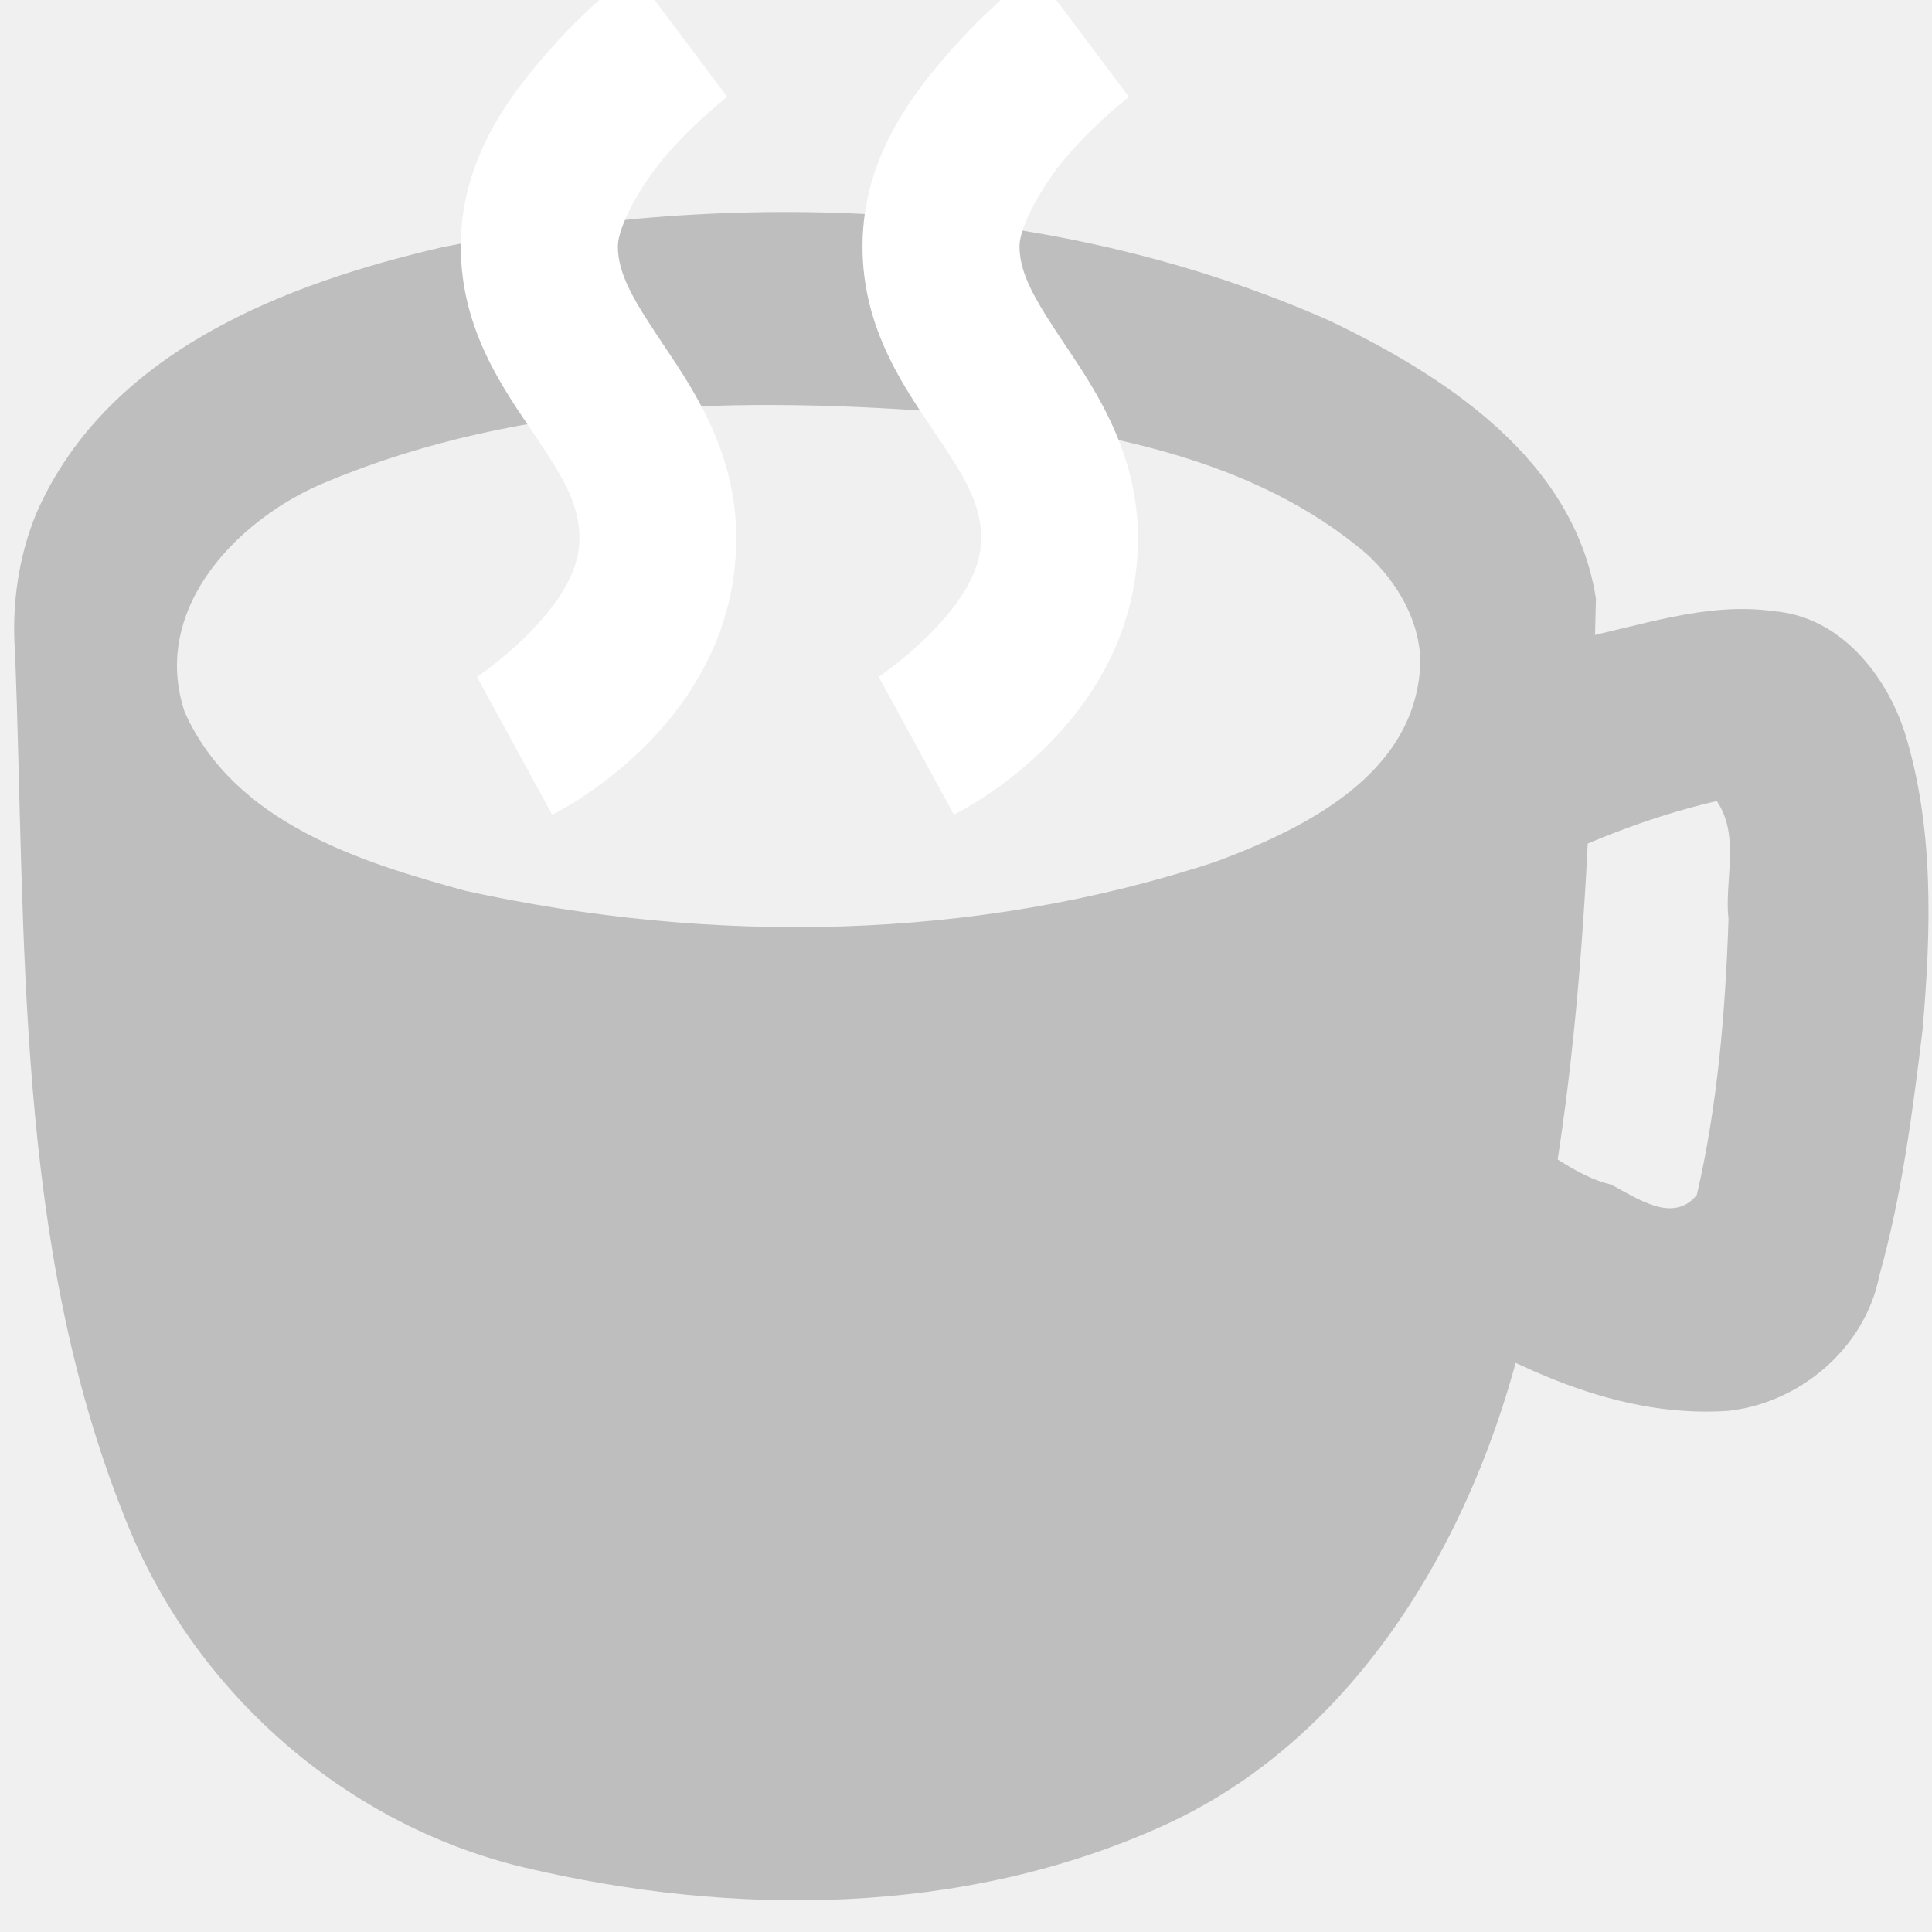
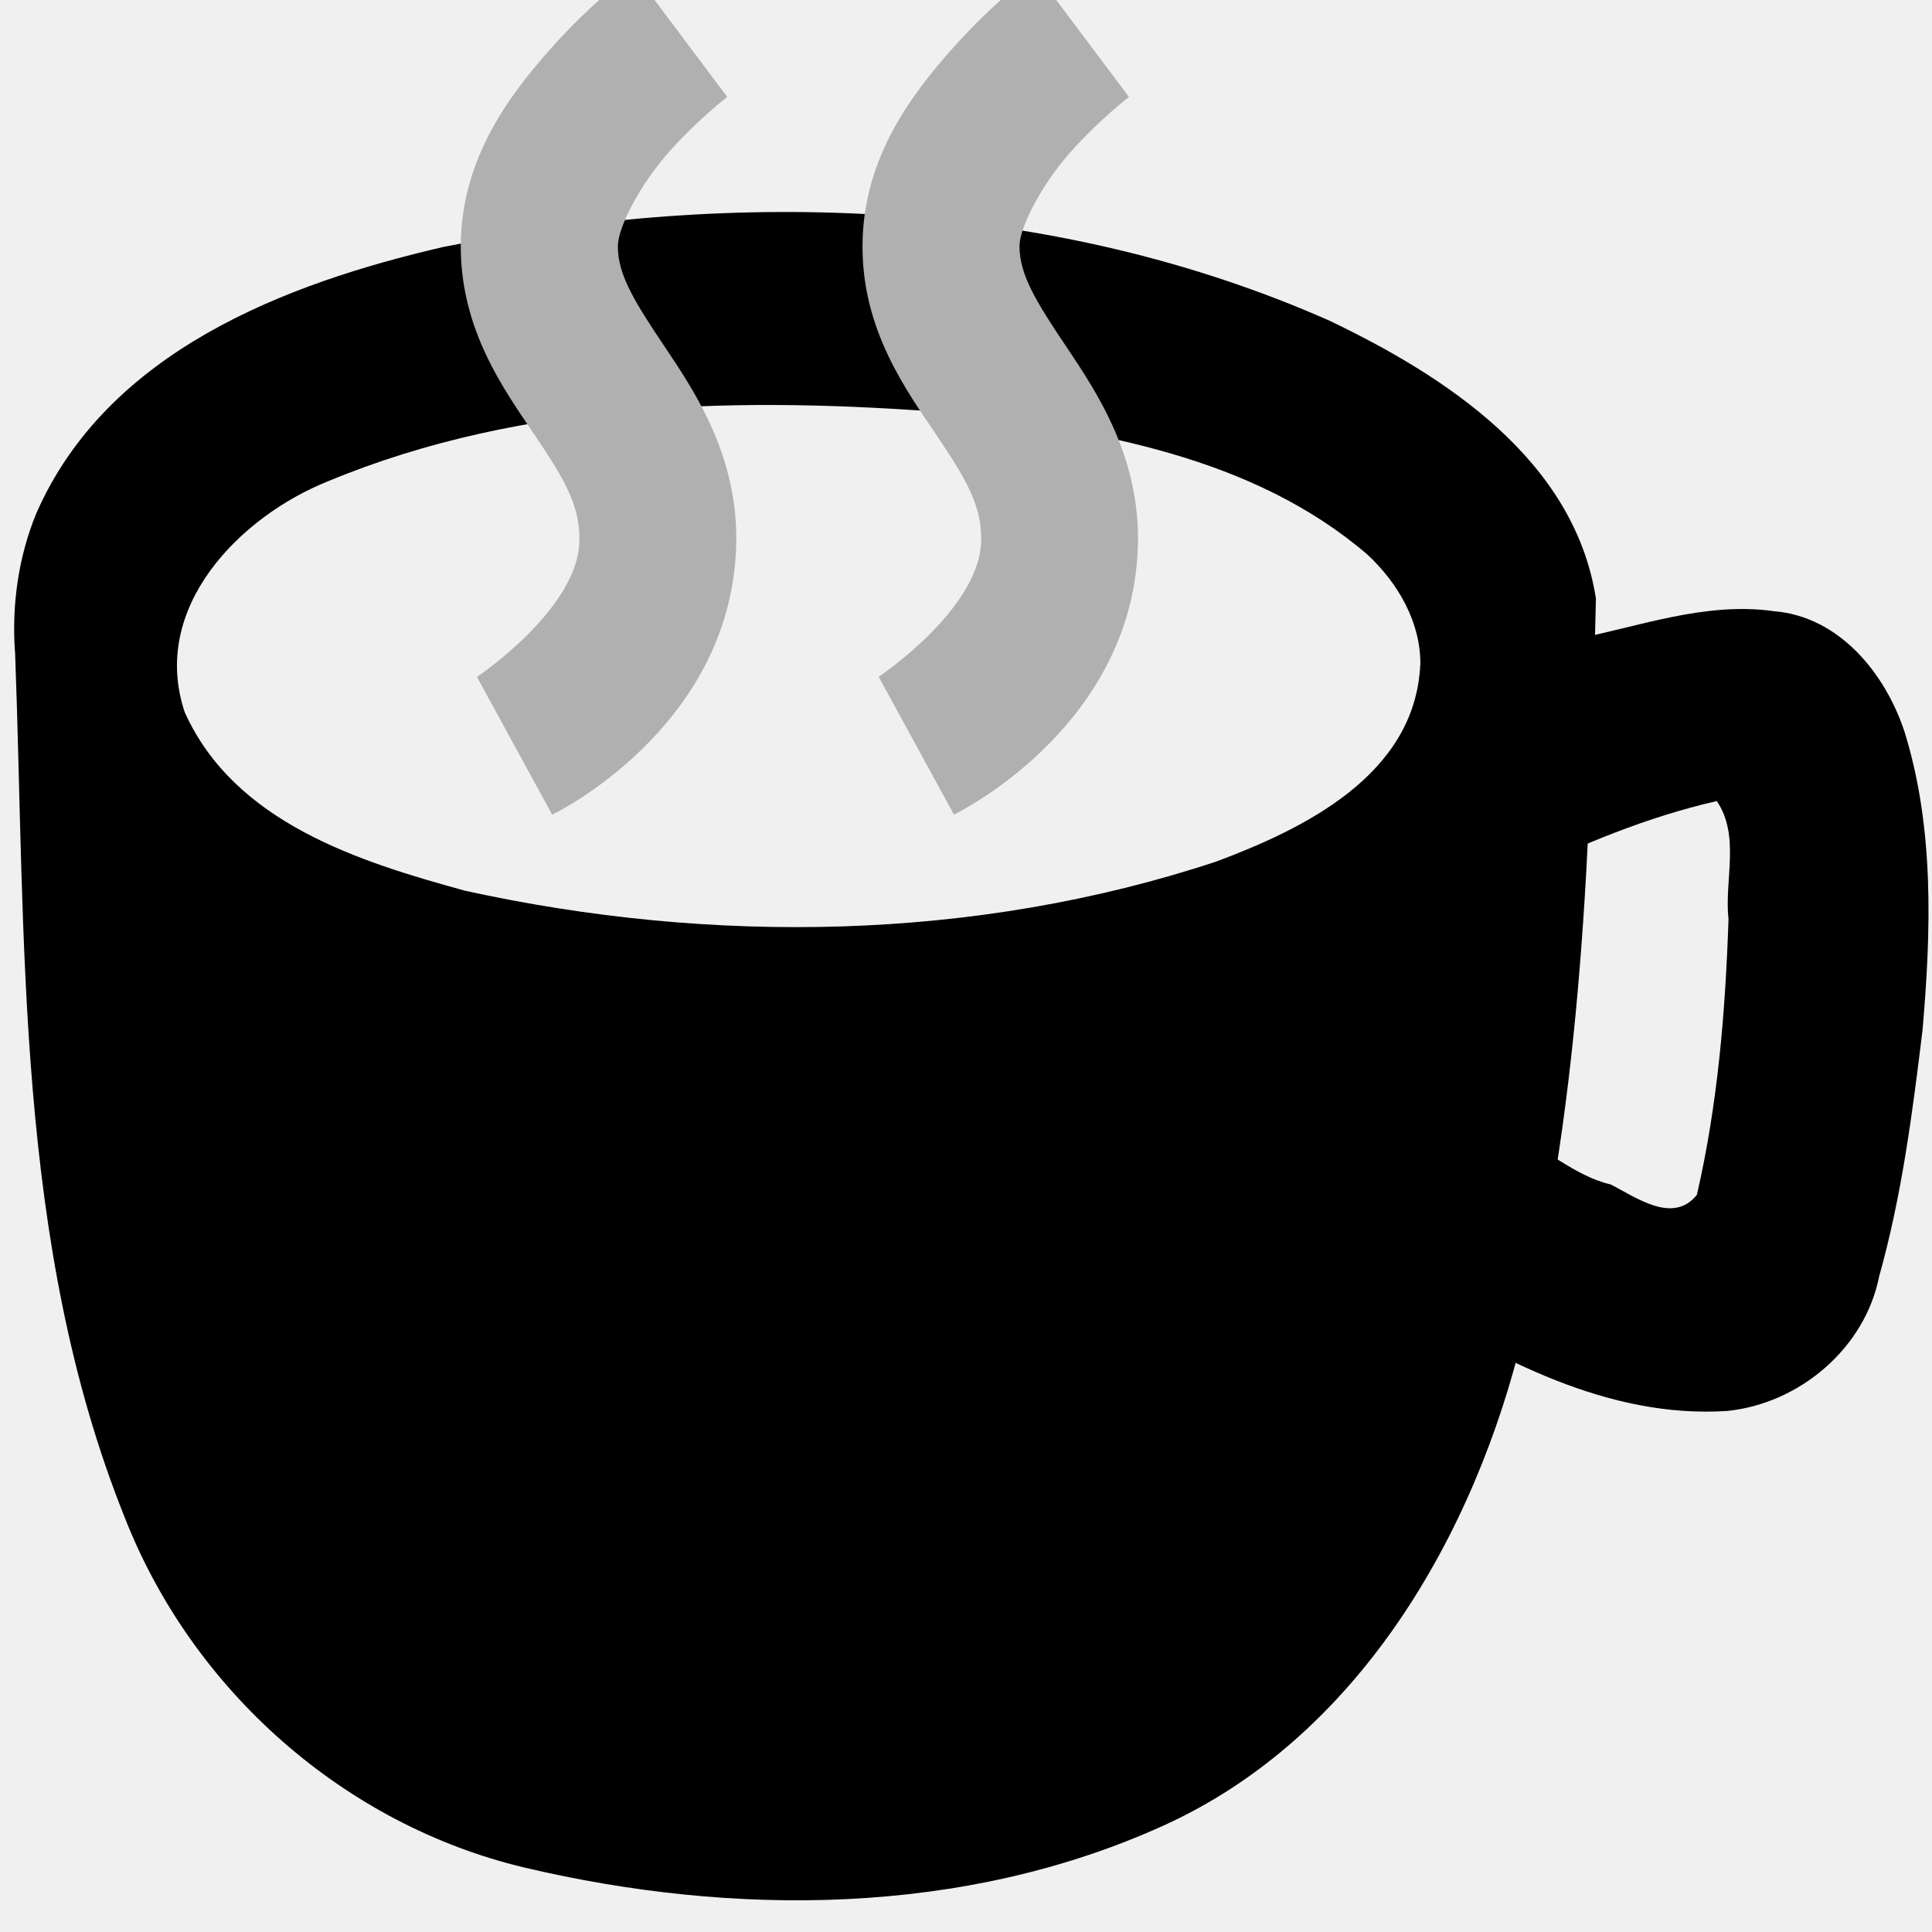
<svg xmlns="http://www.w3.org/2000/svg" height="16" id="svg7384" version="1.1" width="16">
  <defs id="defs7386" />
  <g id="layer9" style="display:inline" transform="translate(-283.0002,-629)" />
  <g id="layer10" transform="translate(-283.0002,-629)" />
  <g id="layer11" style="display:inline" transform="translate(-283.0002,-629)">
-     <path d="m 283.125,634.397 c 0.09,2.4 -2.5e-4,4.901 0.905,7.162 0.566,1.452 1.834,2.554 3.308,2.906 1.738,0.411 3.644,0.404 5.297,-0.346 1.603,-0.726 2.58,-2.394 2.984,-4.093 0.488,-1.979 0.55,-4.039 0.598,-6.069 -0.18,-1.155 -1.258,-1.847 -2.206,-2.301 -2.301,-1.018 -4.91,-1.099 -7.343,-0.61 -1.3,0.301 -2.778,0.862 -3.367,2.205 -0.148,0.36 -0.204,0.756 -0.177,1.145 z m 11.637,0.111 c -0.044,0.911 -0.965,1.356 -1.689,1.627 -1.998,0.661 -4.176,0.69 -6.22,0.242 -0.875,-0.24 -1.911,-0.562 -2.323,-1.479 -0.291,-0.869 0.461,-1.622 1.186,-1.912 1.633,-0.679 3.448,-0.702 5.18,-0.566 1.191,0.151 2.478,0.356 3.43,1.174 0.25,0.233 0.442,0.559 0.437,0.915 z" id="path24839-7-0-8" style="font-size:medium;font-style:normal;font-variant:normal;font-weight:normal;font-stretch:normal;text-indent:0;text-align:start;text-decoration:none;line-height:normal;letter-spacing:normal;word-spacing:normal;text-transform:none;direction:ltr;block-progression:tb;writing-mode:lr-tb;text-anchor:start;baseline-shift:baseline;color:#000000;fill:#bebebe;fill-opacity:1;fill-rule:nonzero;stroke:none;stroke-width:2.153;marker:none;visibility:visible;display:inline;overflow:visible;enable-background:new;font-family:Sans;-inkscape-font-specification:Sans" />
-     <path style="font-size:medium;font-style:normal;font-variant:normal;font-weight:normal;font-stretch:normal;text-indent:0;text-align:start;text-decoration:none;line-height:normal;letter-spacing:normal;word-spacing:normal;text-transform:none;direction:ltr;block-progression:tb;writing-mode:lr-tb;text-anchor:start;baseline-shift:baseline;color:#000000;fill:#bebebe;fill-opacity:1;stroke:none;stroke-width:1.645;marker:none;visibility:visible;display:inline;overflow:visible;enable-background:accumulate;font-family:Sans;-inkscape-font-specification:Sans" d="m 296.018,634.299 c -0.422,0.106 -0.816,0.298 -1.206,0.487 0.25,0.49 0.5,0.979 0.75,1.469 0.53,-0.261 1.079,-0.489 1.656,-0.621 0.196,0.29 0.061,0.656 0.097,0.98 -0.026,0.765 -0.089,1.533 -0.262,2.281 -0.198,0.247 -0.503,0.021 -0.714,-0.086 -0.309,-0.072 -0.537,-0.311 -0.83,-0.413 -0.125,-0.008 -0.144,0.16 -0.217,0.237 -0.233,0.374 -0.466,0.748 -0.698,1.122 0.816,0.499 1.722,0.994 2.71,0.93 0.599,-0.061 1.141,-0.519 1.259,-1.116 0.187,-0.666 0.276,-1.355 0.359,-2.04 0.071,-0.821 0.098,-1.672 -0.149,-2.468 -0.159,-0.483 -0.539,-0.954 -1.079,-0.999 -0.571,-0.082 -1.124,0.129 -1.676,0.237 z" id="path6047" />
+     <path d="m 283.125,634.397 c 0.09,2.4 -2.5e-4,4.901 0.905,7.162 0.566,1.452 1.834,2.554 3.308,2.906 1.738,0.411 3.644,0.404 5.297,-0.346 1.603,-0.726 2.58,-2.394 2.984,-4.093 0.488,-1.979 0.55,-4.039 0.598,-6.069 -0.18,-1.155 -1.258,-1.847 -2.206,-2.301 -2.301,-1.018 -4.91,-1.099 -7.343,-0.61 -1.3,0.301 -2.778,0.862 -3.367,2.205 -0.148,0.36 -0.204,0.756 -0.177,1.145 z m 11.637,0.111 c -0.044,0.911 -0.965,1.356 -1.689,1.627 -1.998,0.661 -4.176,0.69 -6.22,0.242 -0.875,-0.24 -1.911,-0.562 -2.323,-1.479 -0.291,-0.869 0.461,-1.622 1.186,-1.912 1.633,-0.679 3.448,-0.702 5.18,-0.566 1.191,0.151 2.478,0.356 3.43,1.174 0.25,0.233 0.442,0.559 0.437,0.915 z" id="path24839-7-0-8" style="font-size:medium;font-style:normal;font-variant:normal;font-weight:normal;font-stretch:normal;text-indent:0;text-align:start;text-decoration:none;line-height:normal;letter-spacing:normal;word-spacing:normal;text-transform:none;direction:ltr;block-progression:tb;writing-mode:lr-tb;text-anchor:start;baseline-shift:baseline;color:#000000;fill:#000000;fill-opacity:1;fill-rule:nonzero;stroke:none;stroke-width:2.153;marker:none;visibility:visible;display:inline;overflow:visible;enable-background:new;font-family:Sans;-inkscape-font-specification:Sans" />
+     <path style="font-size:medium;font-style:normal;font-variant:normal;font-weight:normal;font-stretch:normal;text-indent:0;text-align:start;text-decoration:none;line-height:normal;letter-spacing:normal;word-spacing:normal;text-transform:none;direction:ltr;block-progression:tb;writing-mode:lr-tb;text-anchor:start;baseline-shift:baseline;color:#000000;fill:#000000;fill-opacity:1;stroke:none;stroke-width:1.645;marker:none;visibility:visible;display:inline;overflow:visible;enable-background:accumulate;font-family:Sans;-inkscape-font-specification:Sans" d="m 296.018,634.299 c -0.422,0.106 -0.816,0.298 -1.206,0.487 0.25,0.49 0.5,0.979 0.75,1.469 0.53,-0.261 1.079,-0.489 1.656,-0.621 0.196,0.29 0.061,0.656 0.097,0.98 -0.026,0.765 -0.089,1.533 -0.262,2.281 -0.198,0.247 -0.503,0.021 -0.714,-0.086 -0.309,-0.072 -0.537,-0.311 -0.83,-0.413 -0.125,-0.008 -0.144,0.16 -0.217,0.237 -0.233,0.374 -0.466,0.748 -0.698,1.122 0.816,0.499 1.722,0.994 2.71,0.93 0.599,-0.061 1.141,-0.519 1.259,-1.116 0.187,-0.666 0.276,-1.355 0.359,-2.04 0.071,-0.821 0.098,-1.672 -0.149,-2.468 -0.159,-0.483 -0.539,-0.954 -1.079,-0.999 -0.571,-0.082 -1.124,0.129 -1.676,0.237 z" id="path6047" />
  </g>
  <g id="layer1" style="display:inline">
-     <path id="path4114" style="color:#000000;fill:#ffffff;-inkscape-stroke:none" d="m 5.244,-0.236 c 0,0 -0.339,0.252 -0.678,0.633 -0.338,0.381 -0.745,0.907 -0.75,1.631 -0.005,0.709 0.367,1.21 0.613,1.576 0.246,0.366 0.38,0.59 0.369,0.887 -0.02,0.561 -0.848,1.115 -0.848,1.115 l 0.623,1.141 c 0,0 1.469,-0.704 1.523,-2.209 C 6.124,3.802 5.766,3.26 5.51,2.879 5.254,2.498 5.115,2.274 5.117,2.037 5.118,1.883 5.296,1.534 5.539,1.26 5.782,0.986 6.023,0.803 6.023,0.803 Z m 3.326,0 c 0,0 -0.339,0.252 -0.678,0.633 C 7.554,0.777 7.148,1.304 7.143,2.027 7.137,2.736 7.51,3.237 7.756,3.604 8.002,3.97 8.136,4.193 8.125,4.49 8.105,5.051 7.277,5.605 7.277,5.605 l 0.623,1.141 c 0,0 1.469,-0.704 1.523,-2.209 C 9.45,3.802 9.092,3.26 8.836,2.879 8.58,2.498 8.442,2.274 8.443,2.037 8.444,1.883 8.622,1.534 8.865,1.26 9.109,0.986 9.35,0.803 9.35,0.803 Z" />
+     <path id="path4114" style="color:#000000;fill:#b0b0b0;-inkscape-stroke:none" d="m 5.244,-0.236 c 0,0 -0.339,0.252 -0.678,0.633 -0.338,0.381 -0.745,0.907 -0.75,1.631 -0.005,0.709 0.367,1.21 0.613,1.576 0.246,0.366 0.38,0.59 0.369,0.887 -0.02,0.561 -0.848,1.115 -0.848,1.115 l 0.623,1.141 c 0,0 1.469,-0.704 1.523,-2.209 C 6.124,3.802 5.766,3.26 5.51,2.879 5.254,2.498 5.115,2.274 5.117,2.037 5.118,1.883 5.296,1.534 5.539,1.26 5.782,0.986 6.023,0.803 6.023,0.803 Z m 3.326,0 c 0,0 -0.339,0.252 -0.678,0.633 C 7.554,0.777 7.148,1.304 7.143,2.027 7.137,2.736 7.51,3.237 7.756,3.604 8.002,3.97 8.136,4.193 8.125,4.49 8.105,5.051 7.277,5.605 7.277,5.605 l 0.623,1.141 c 0,0 1.469,-0.704 1.523,-2.209 C 9.45,3.802 9.092,3.26 8.836,2.879 8.58,2.498 8.442,2.274 8.443,2.037 8.444,1.883 8.622,1.534 8.865,1.26 9.109,0.986 9.35,0.803 9.35,0.803 Z" />
  </g>
  <g id="layer2" style="display:none">
-     <path d="m 6.555,3.669 c -1.979,-0.004 -4.749,0.594 -4.369,1.93 0.279,0.978 2.747,1.371 4.282,1.341 2.391,-0.048 3.996,-0.152 4.499,-1.166 0.668,-1.346 -2.324,-2.101 -4.413,-2.105 z" id="path6309" style="color:#000000;font-style:normal;font-variant:normal;font-weight:normal;font-stretch:normal;font-size:medium;line-height:normal;font-family:Sans;-inkscape-font-specification:Sans;text-indent:0;text-align:start;text-decoration:none;text-decoration-line:none;letter-spacing:normal;word-spacing:normal;text-transform:none;writing-mode:lr-tb;direction:ltr;baseline-shift:baseline;text-anchor:start;display:inline;overflow:visible;visibility:visible;fill:#bebebe;fill-opacity:1;fill-rule:nonzero;stroke:none;stroke-width:1.7;marker:none;enable-background:accumulate" />
+     <path d="m 6.555,3.669 c -1.979,-0.004 -4.749,0.594 -4.369,1.93 0.279,0.978 2.747,1.371 4.282,1.341 2.391,-0.048 3.996,-0.152 4.499,-1.166 0.668,-1.346 -2.324,-2.101 -4.413,-2.105 z" id="path6309" style="color:#000000;font-style:normal;font-variant:normal;font-weight:normal;font-stretch:normal;font-size:medium;line-height:normal;font-family:Sans;-inkscape-font-specification:Sans;text-indent:0;text-align:start;text-decoration:none;text-decoration-line:none;letter-spacing:normal;word-spacing:normal;text-transform:none;writing-mode:lr-tb;direction:ltr;baseline-shift:baseline;text-anchor:start;display:inline;overflow:visible;visibility:visible;fill:#000000;fill-opacity:1;fill-rule:nonzero;stroke:none;stroke-width:1.7;marker:none;enable-background:accumulate" />
  </g>
  <g id="layer13" transform="translate(-283.0002,-629)" />
  <g id="layer14" transform="translate(-283.0002,-629)" />
  <g id="layer15" style="display:inline" transform="translate(-283.0002,-629)" />
  <g id="g71291" style="display:inline" transform="translate(-283.0002,-629)" />
  <g id="g4953" style="display:inline" transform="translate(-283.0002,-629)" />
  <g id="layer12" style="display:inline" transform="translate(-283.0002,-629)" />
</svg>
